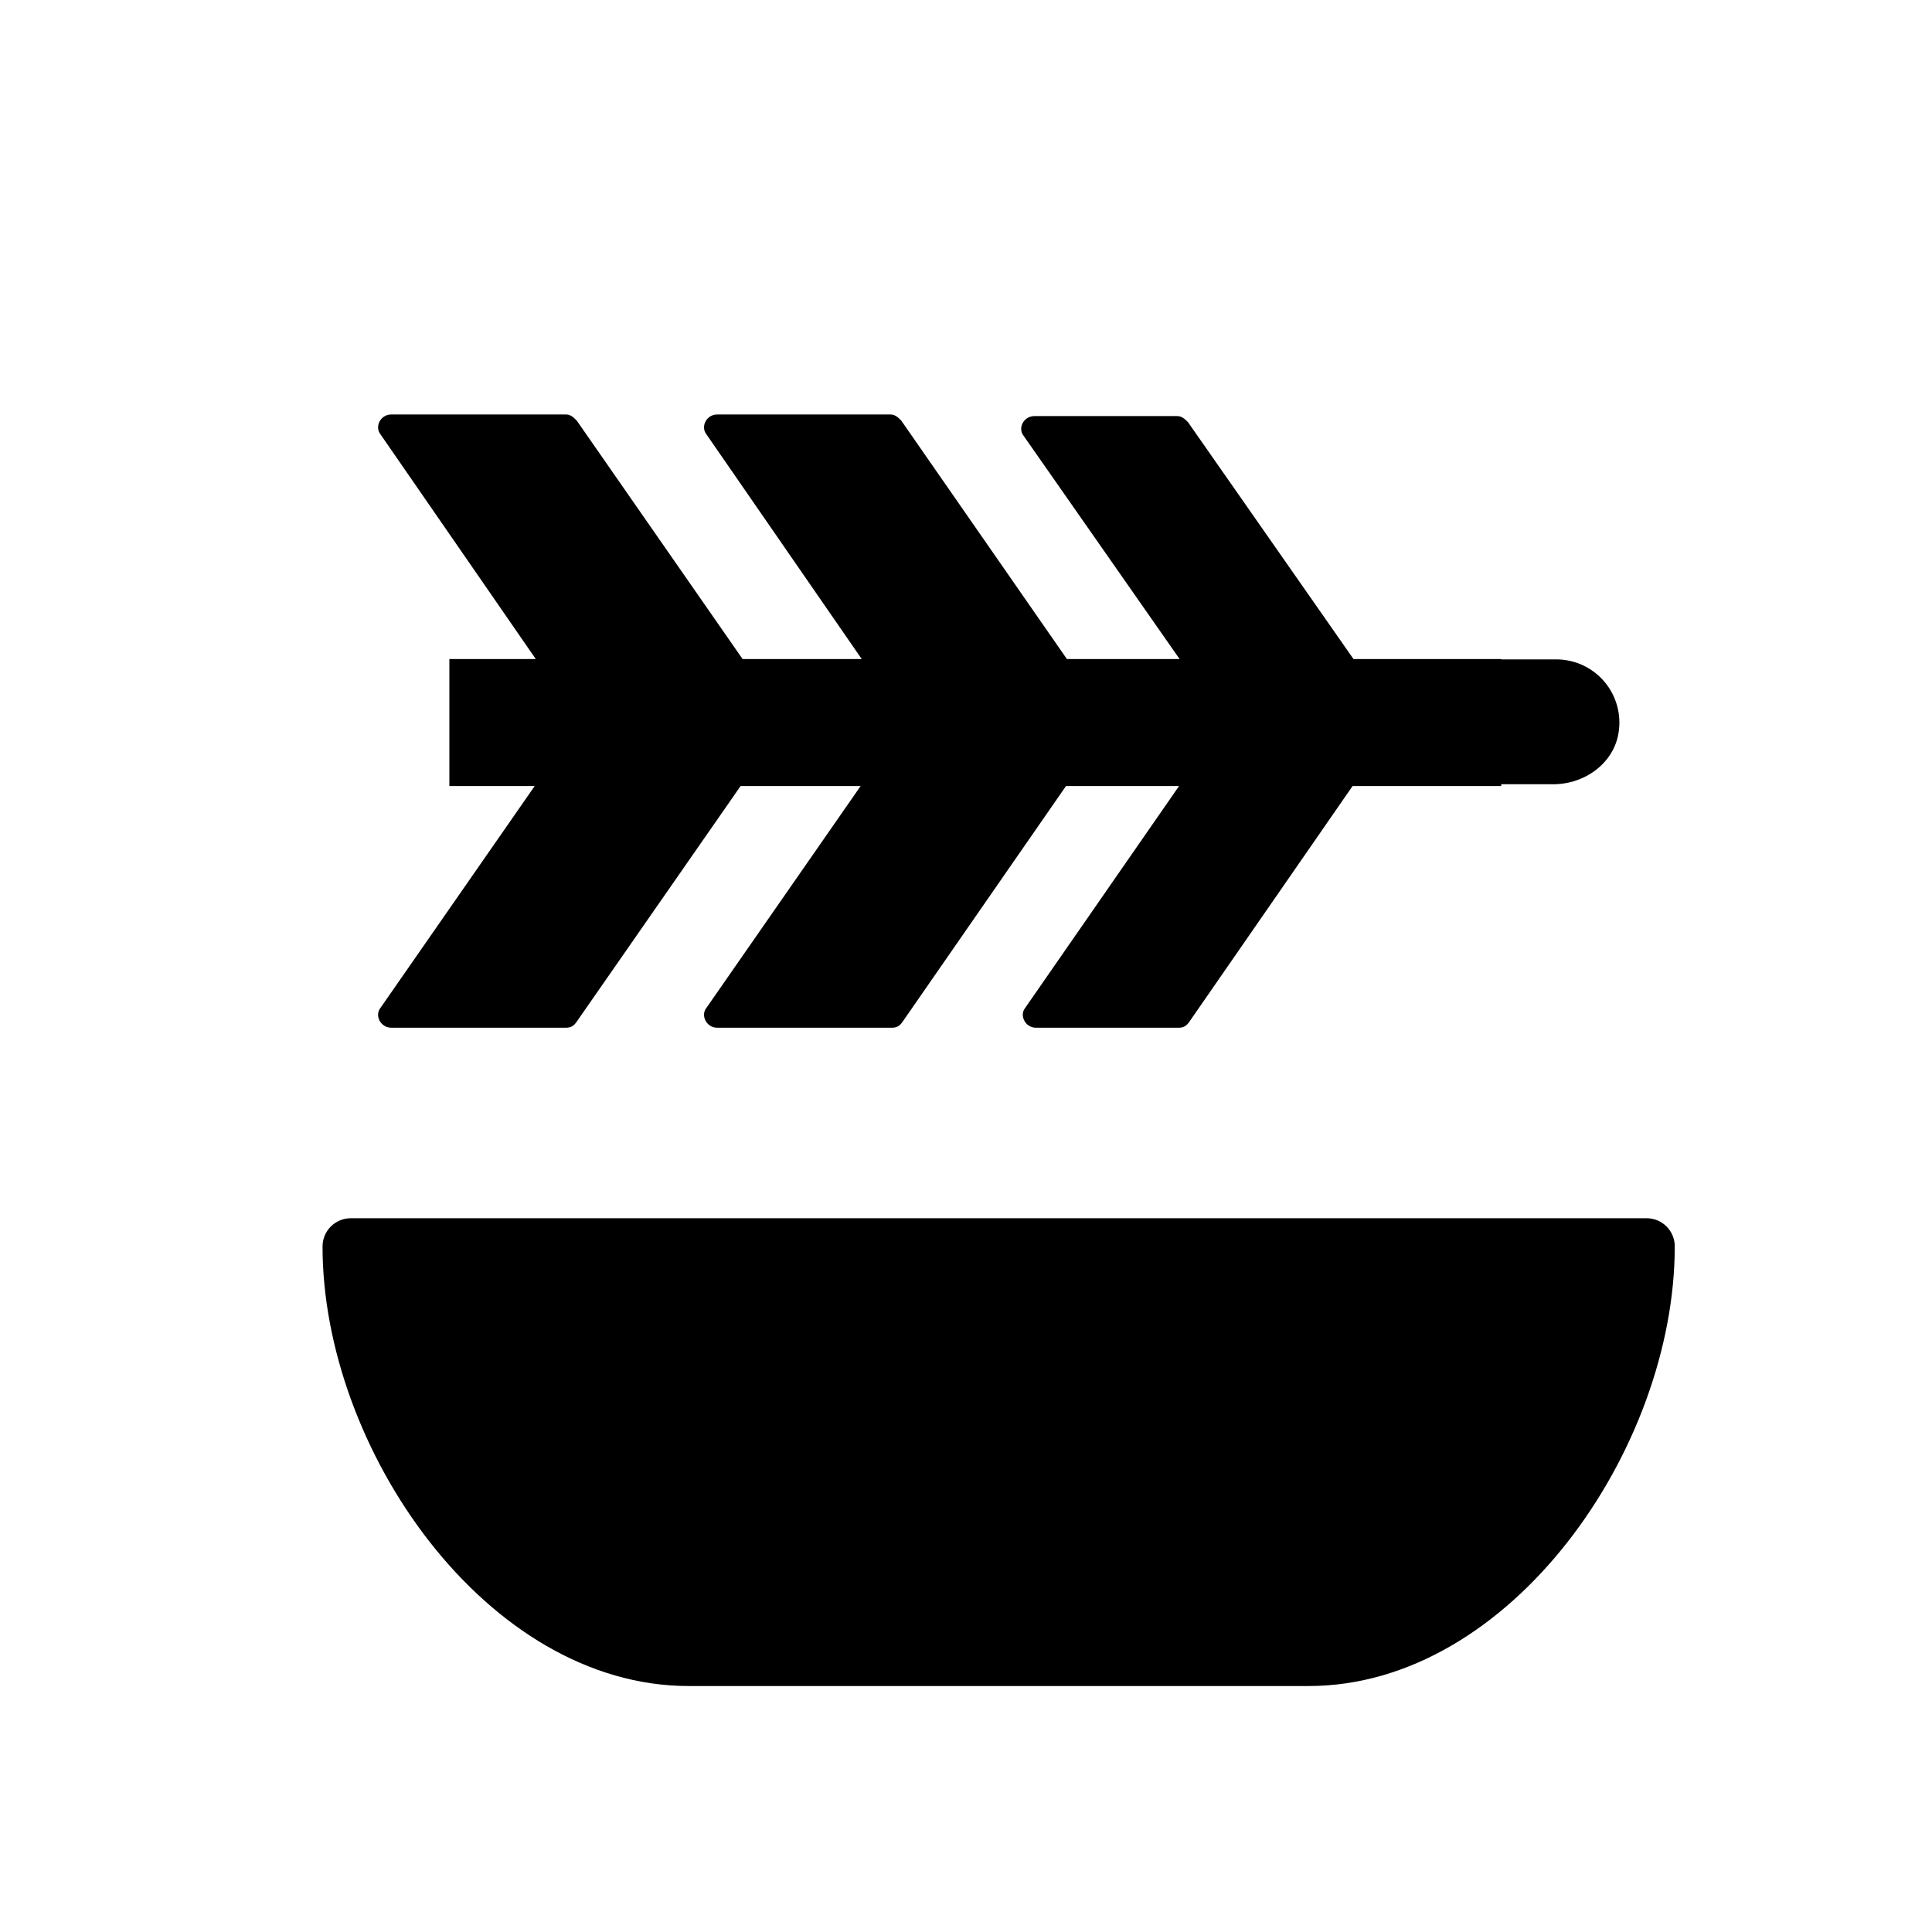
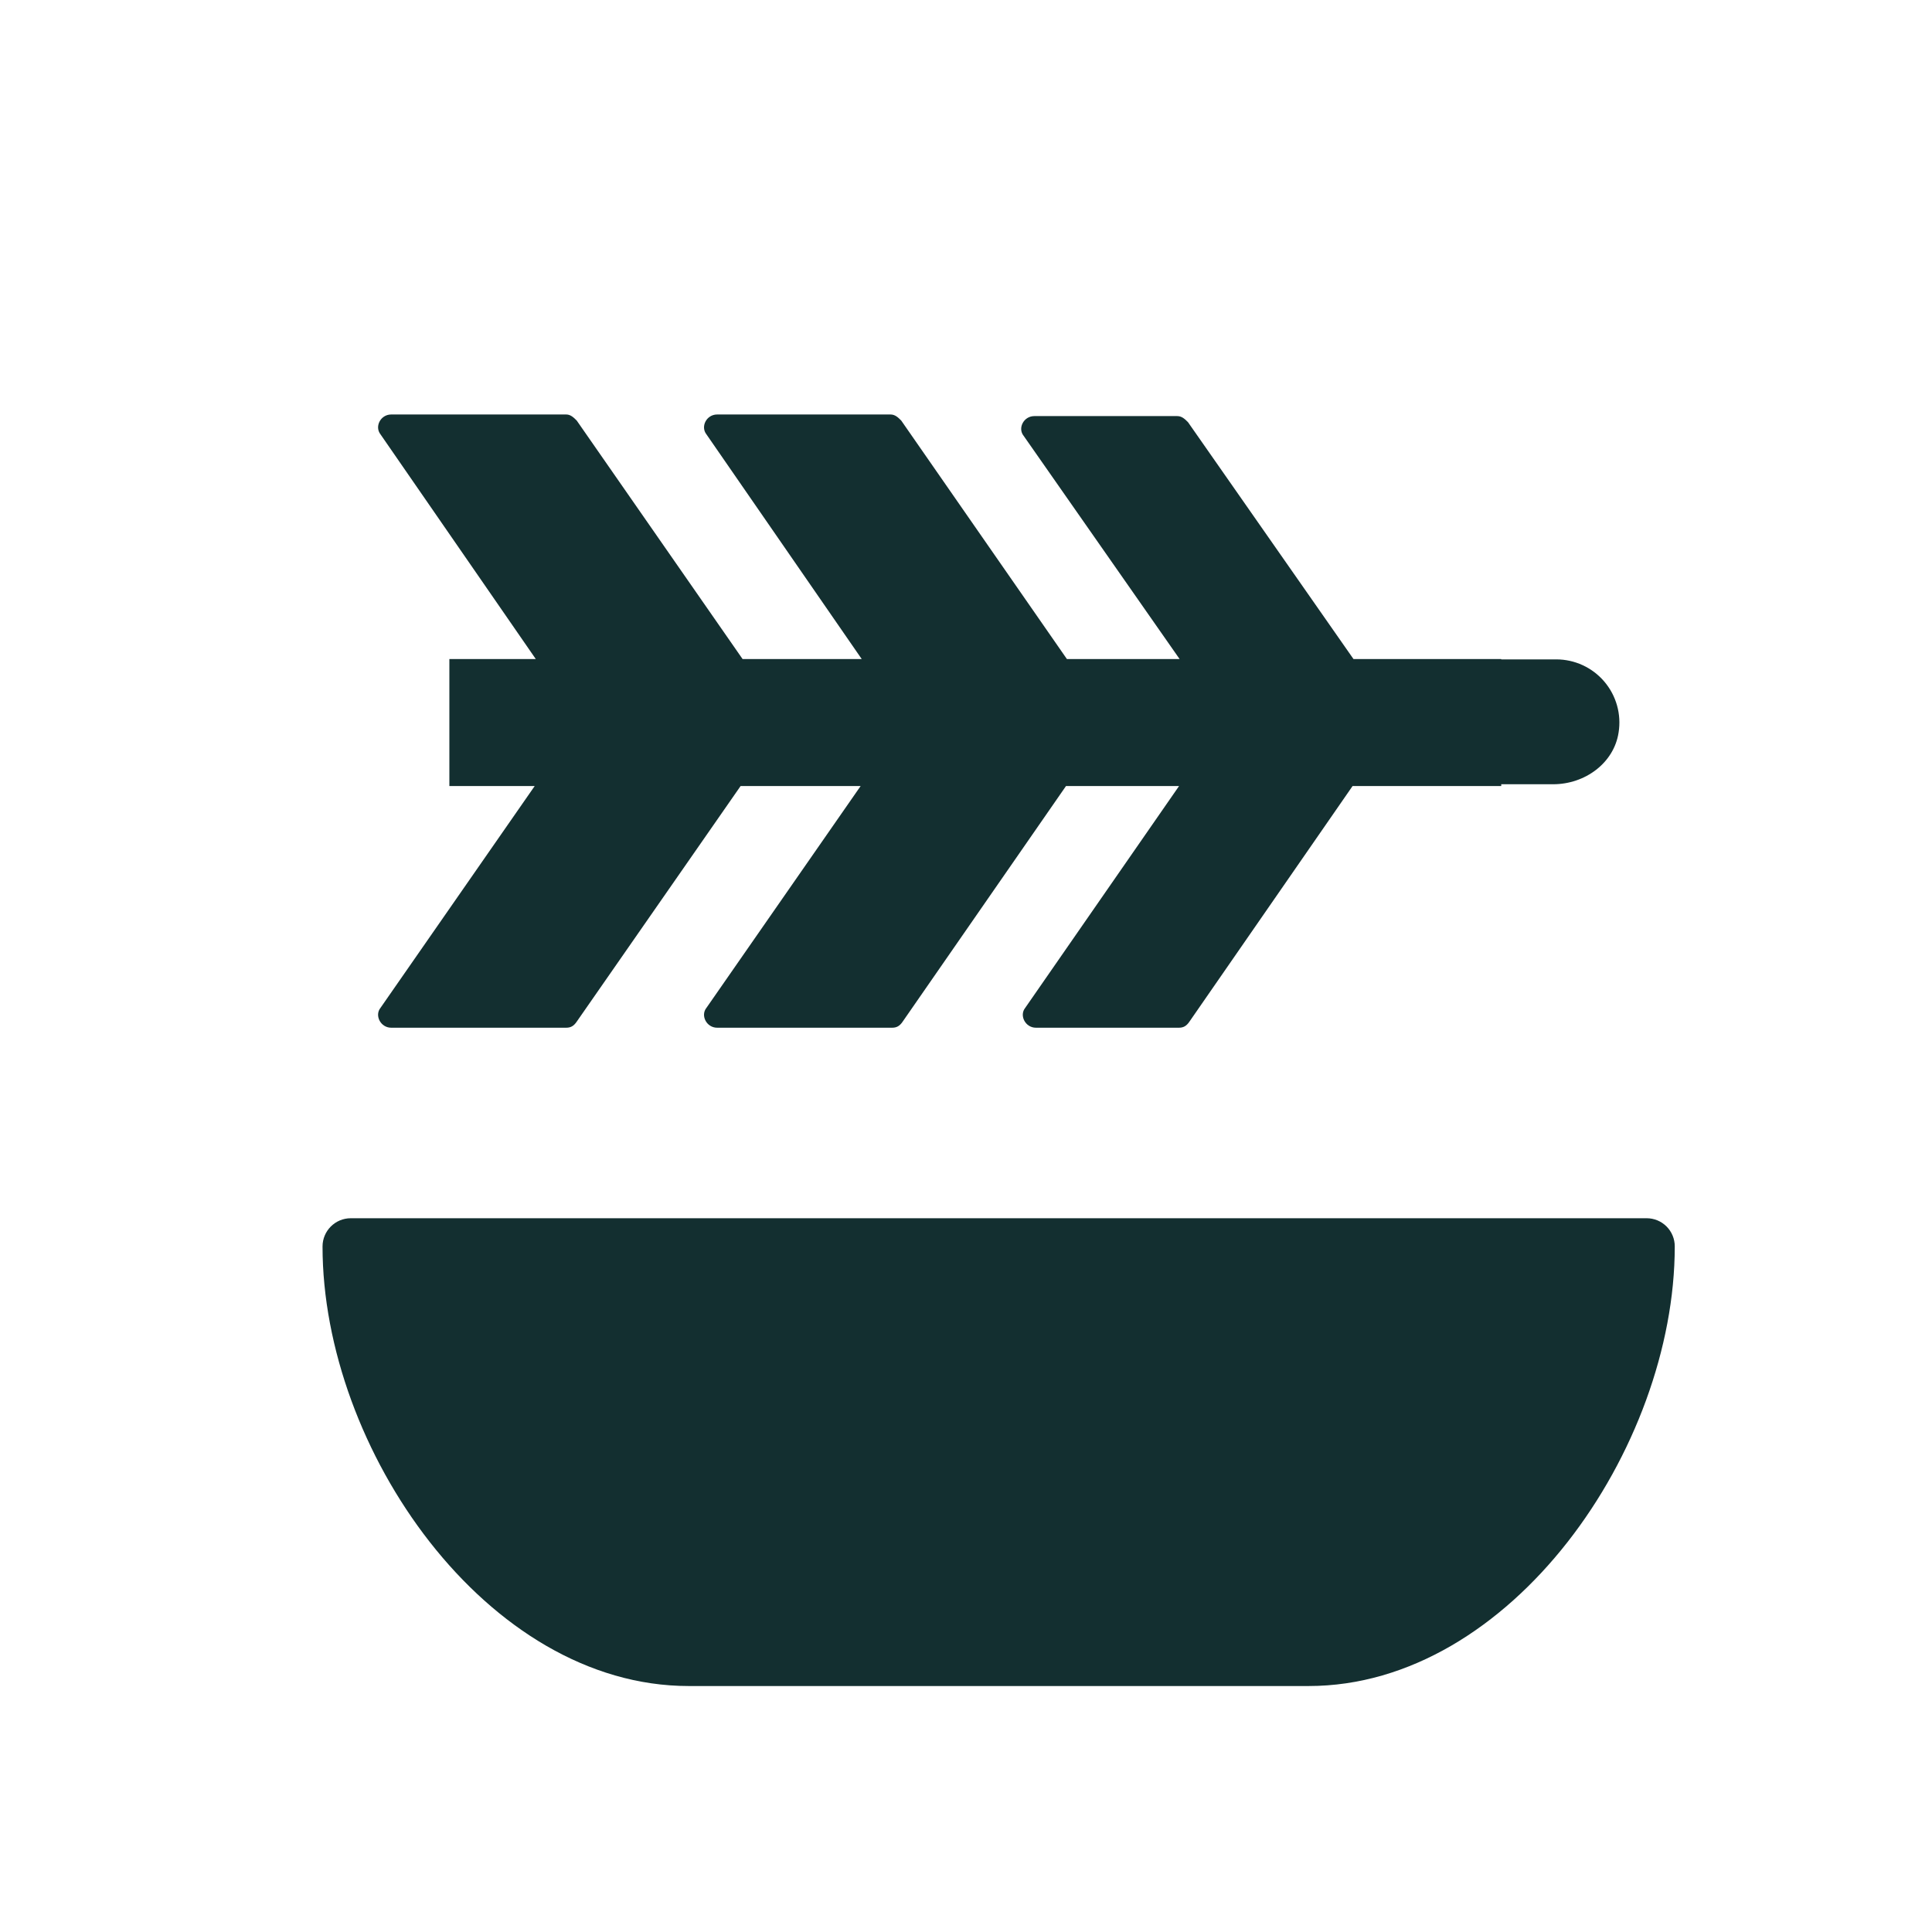
<svg xmlns="http://www.w3.org/2000/svg" viewBox="0 0 1080 1080">
-   <path d="M218.7,574.5h97.8c2.5,0,4.2-.9,5.9-3.4L414,439.4h67.1l-86.2,124c-3.4,4.2,0,11.1,6,11.1h97.8c2.5,0,4.2-.9,5.9-3.4l91.3-131.7h63.2l-86,124c-3.4,4.2,0,11.1,6,11.1H659c2.5,0,4.2-.9,5.9-3.4l91.2-131.7h83.1v-1h29c17.9,0,34-11.9,36.6-28.9a35.3,35.3,0,0,0-34.9-40.9H839.2v-.2H756.6L664.1,236c-1.7-1.7-3.4-3.4-6-3.4H578.2c-6,0-9.4,6.8-6,11l87.2,124.8h-63L503.8,235.1c-1.7-1.7-3.4-3.4-6-3.4H400.9c-6,0-9.4,6.8-6,11.1l86.8,125.6H415.1L322.4,235.1c-1.7-1.7-3.4-3.4-5.9-3.4H218.7c-6,0-9.4,6.8-6,11.1l86.8,125.6H251.2v71h47.7l-86.2,124C209.3,567.6,212.7,574.5,218.7,574.5Z" />
-   <path d="M920.5,681H196.1a15.8,15.8,0,0,0-15.8,15.8c0,113,91.7,245.7,204.7,245.7H731.5c113.1,0,204.7-132.7,204.7-245.7A15.7,15.7,0,0,0,920.5,681Z" />
+   <style>.a{fill:#132F30;}</style>
+   <path class="a" d="M218.7,574.5h97.8c2.5,0,4.2-.9,5.9-3.4L414,439.4h67.1l-86.2,124c-3.4,4.2,0,11.1,6,11.1h97.8c2.5,0,4.2-.9,5.9-3.4l91.3-131.7h63.2l-86,124c-3.4,4.2,0,11.1,6,11.1H659c2.5,0,4.2-.9,5.9-3.4l91.2-131.7h83.1v-1h29c17.9,0,34-11.9,36.6-28.9a35.3,35.3,0,0,0-34.9-40.9H839.2v-.2H756.6L664.1,236c-1.7-1.7-3.4-3.4-6-3.4H578.2c-6,0-9.4,6.8-6,11l87.2,124.8h-63L503.8,235.1c-1.7-1.7-3.4-3.4-6-3.4H400.9c-6,0-9.4,6.8-6,11.1l86.8,125.6H415.1L322.4,235.1c-1.7-1.7-3.4-3.4-5.9-3.4H218.7c-6,0-9.4,6.8-6,11.1l86.8,125.6H251.2v71h47.7l-86.2,124C209.3,567.6,212.7,574.5,218.7,574.5Z" />
+   <path class="a" d="M920.5,681H196.1a15.8,15.8,0,0,0-15.8,15.8c0,113,91.7,245.7,204.7,245.7H731.5c113.1,0,204.7-132.7,204.7-245.7A15.7,15.7,0,0,0,920.5,681Z" />
</svg>
